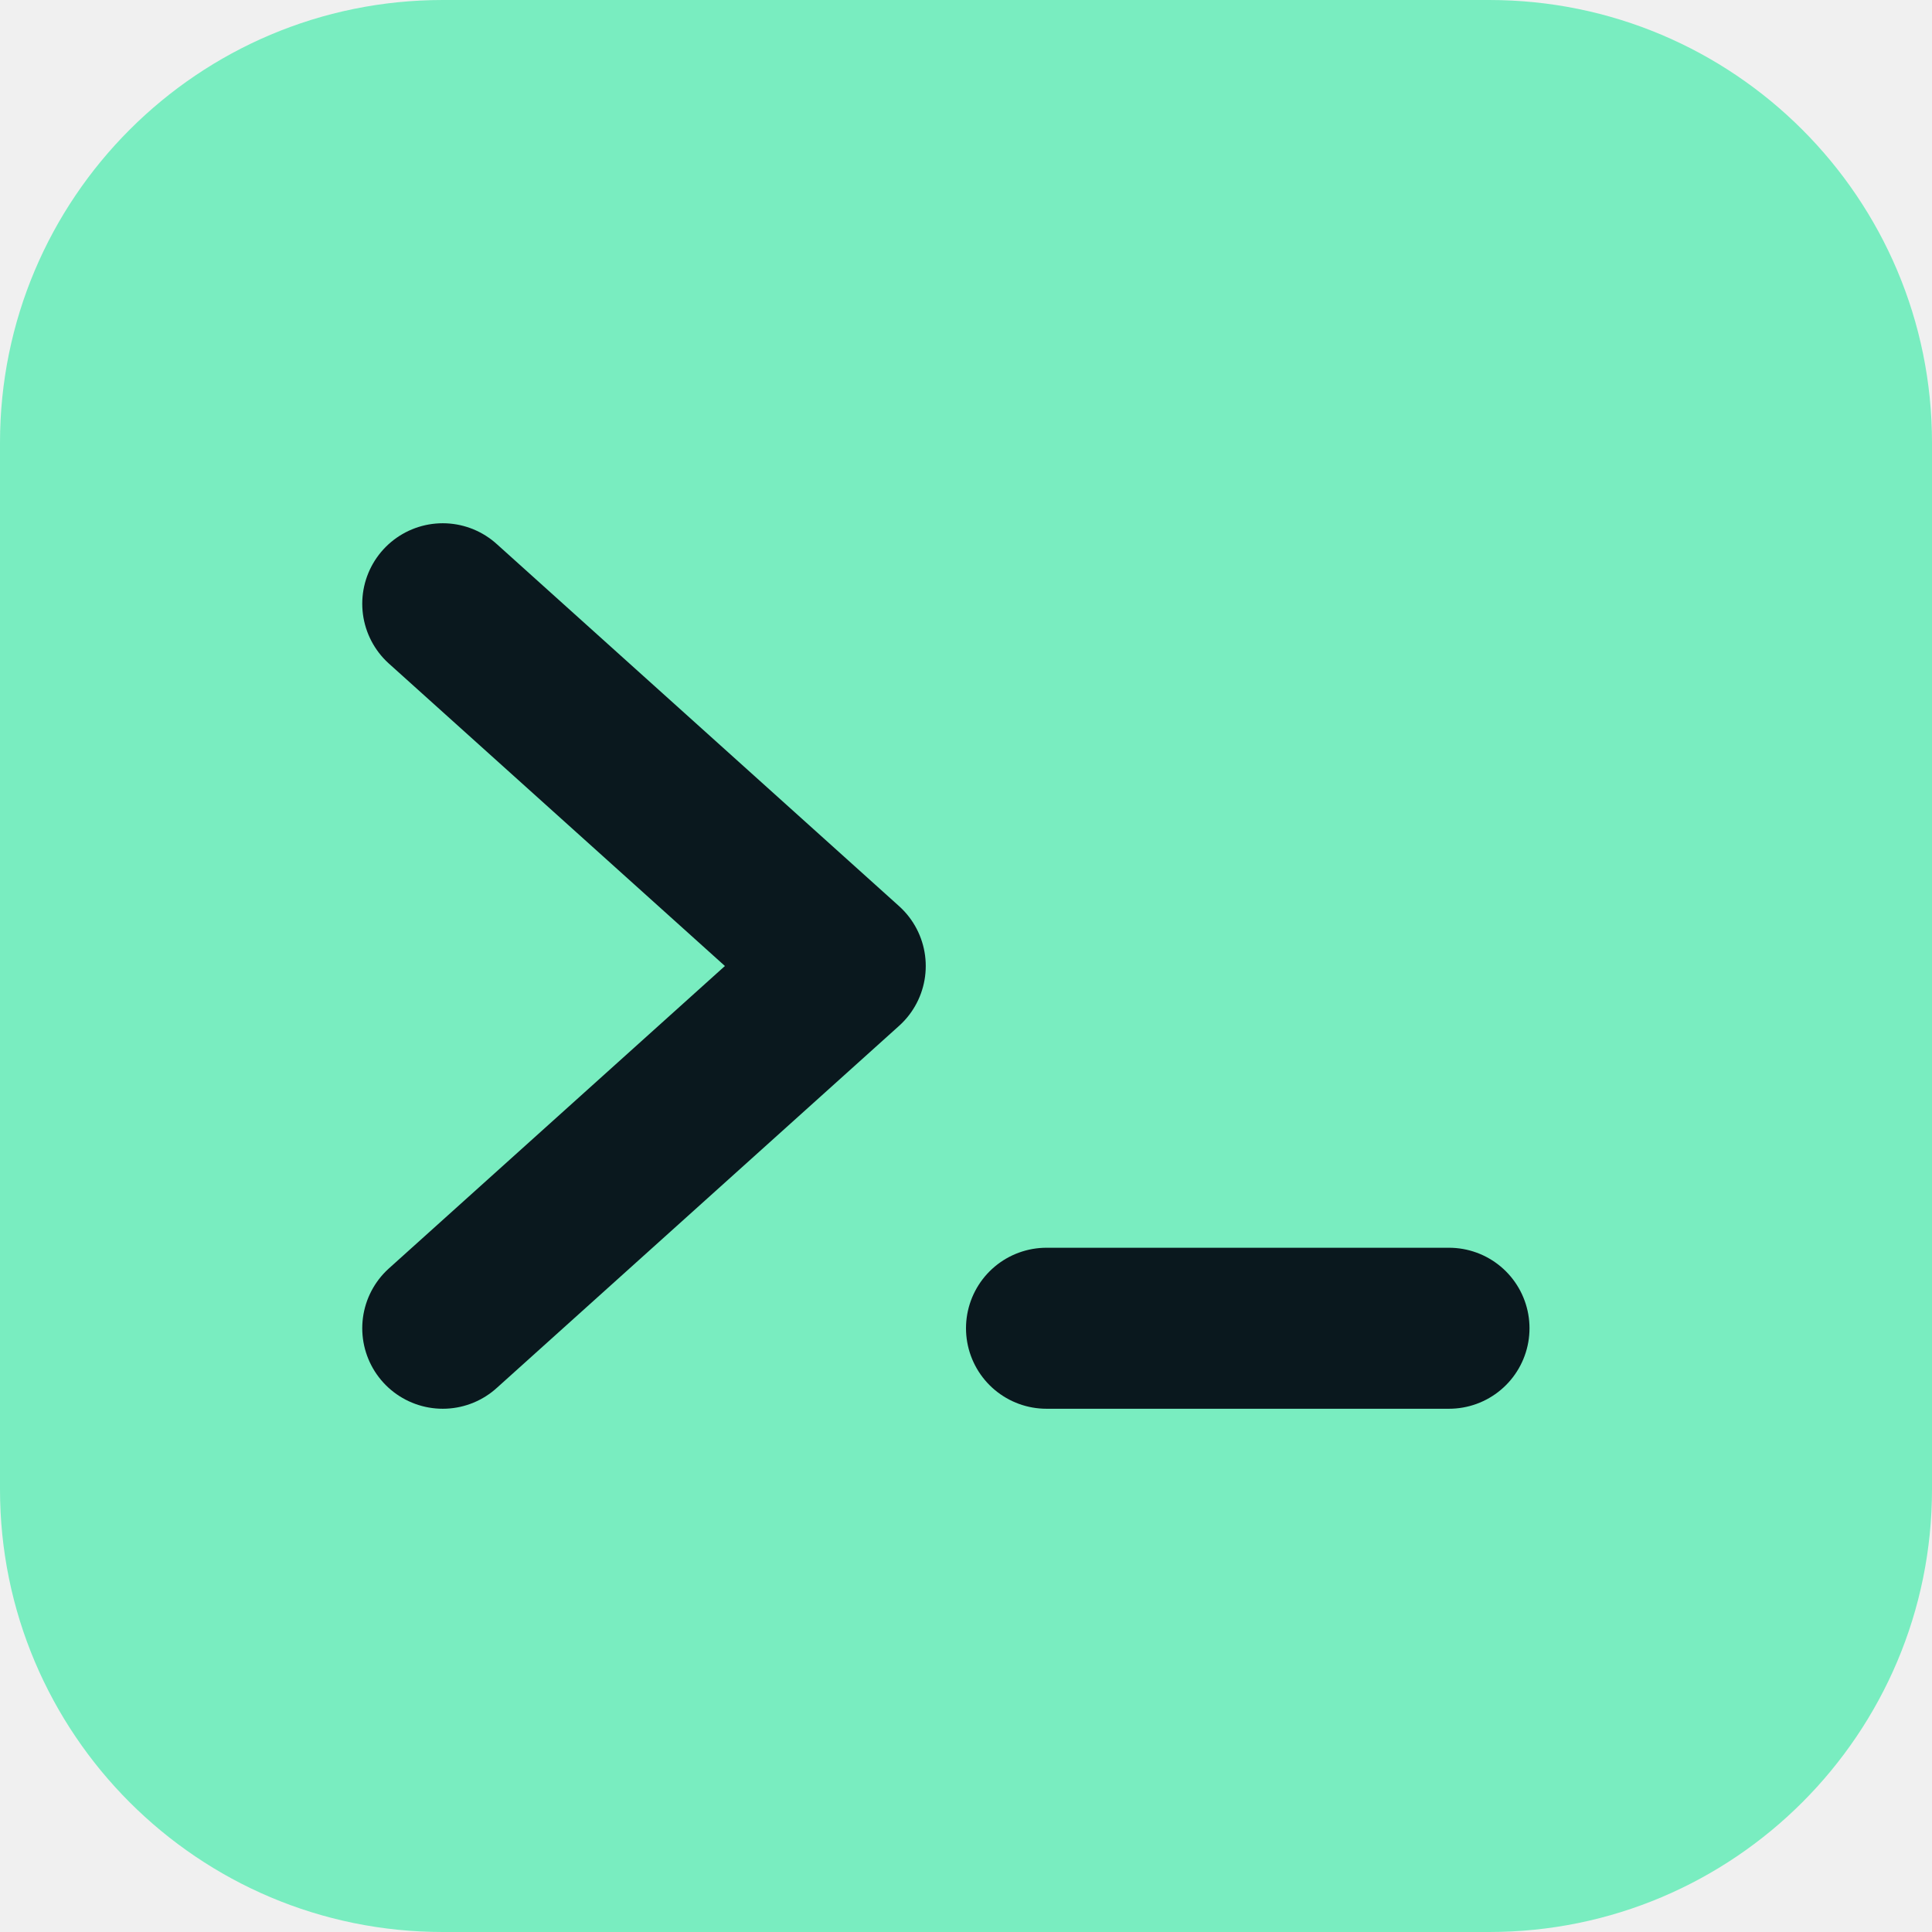
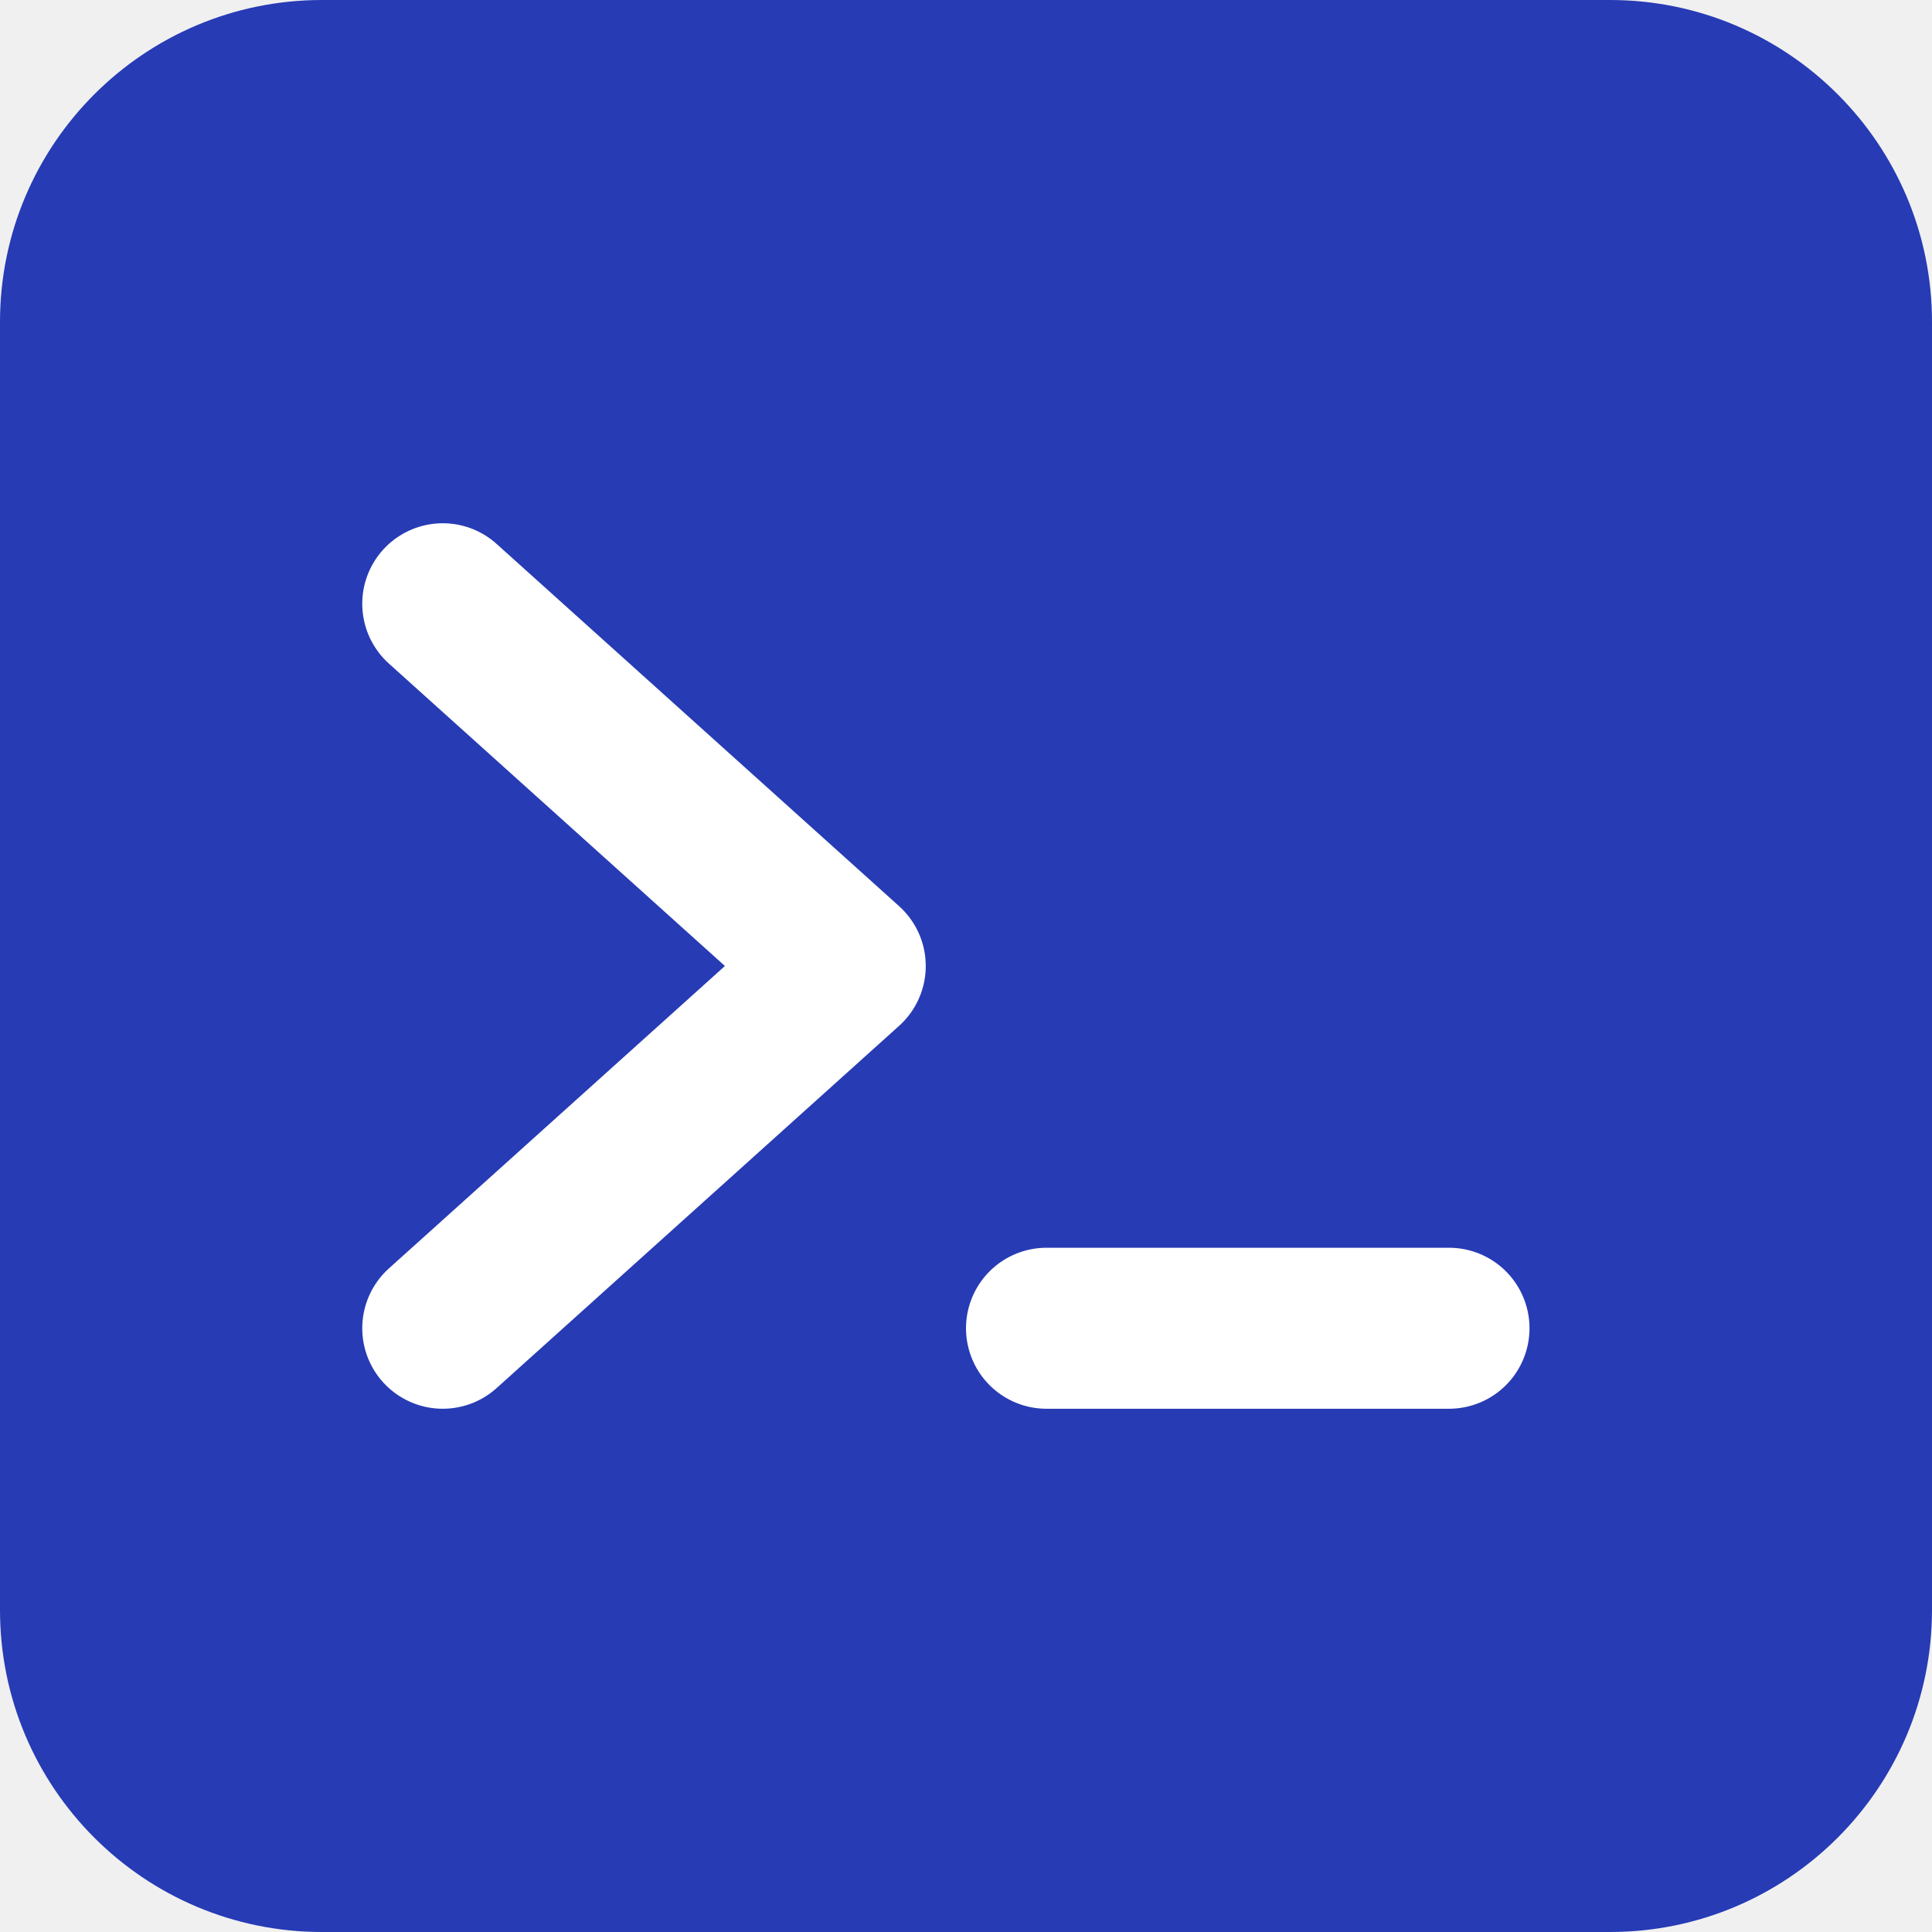
<svg xmlns="http://www.w3.org/2000/svg" viewBox="0 0 48 48">
-   <rect width="48" height="48" rx="11" fill="#79edc0" />
-   <path d="m11 15 10 9-10 9m15 0h10" fill="none" stroke="#0a181e" stroke-width="4" stroke-linecap="round" stroke-linejoin="round" />
+   <rect width="48" height="48" rx="8" fill="#273bb5" />
+   <path d="m11 15 10 9-10 9m15 0h10" fill="none" stroke="#fff" stroke-width="4" stroke-linecap="round" stroke-linejoin="round" />
</svg>
